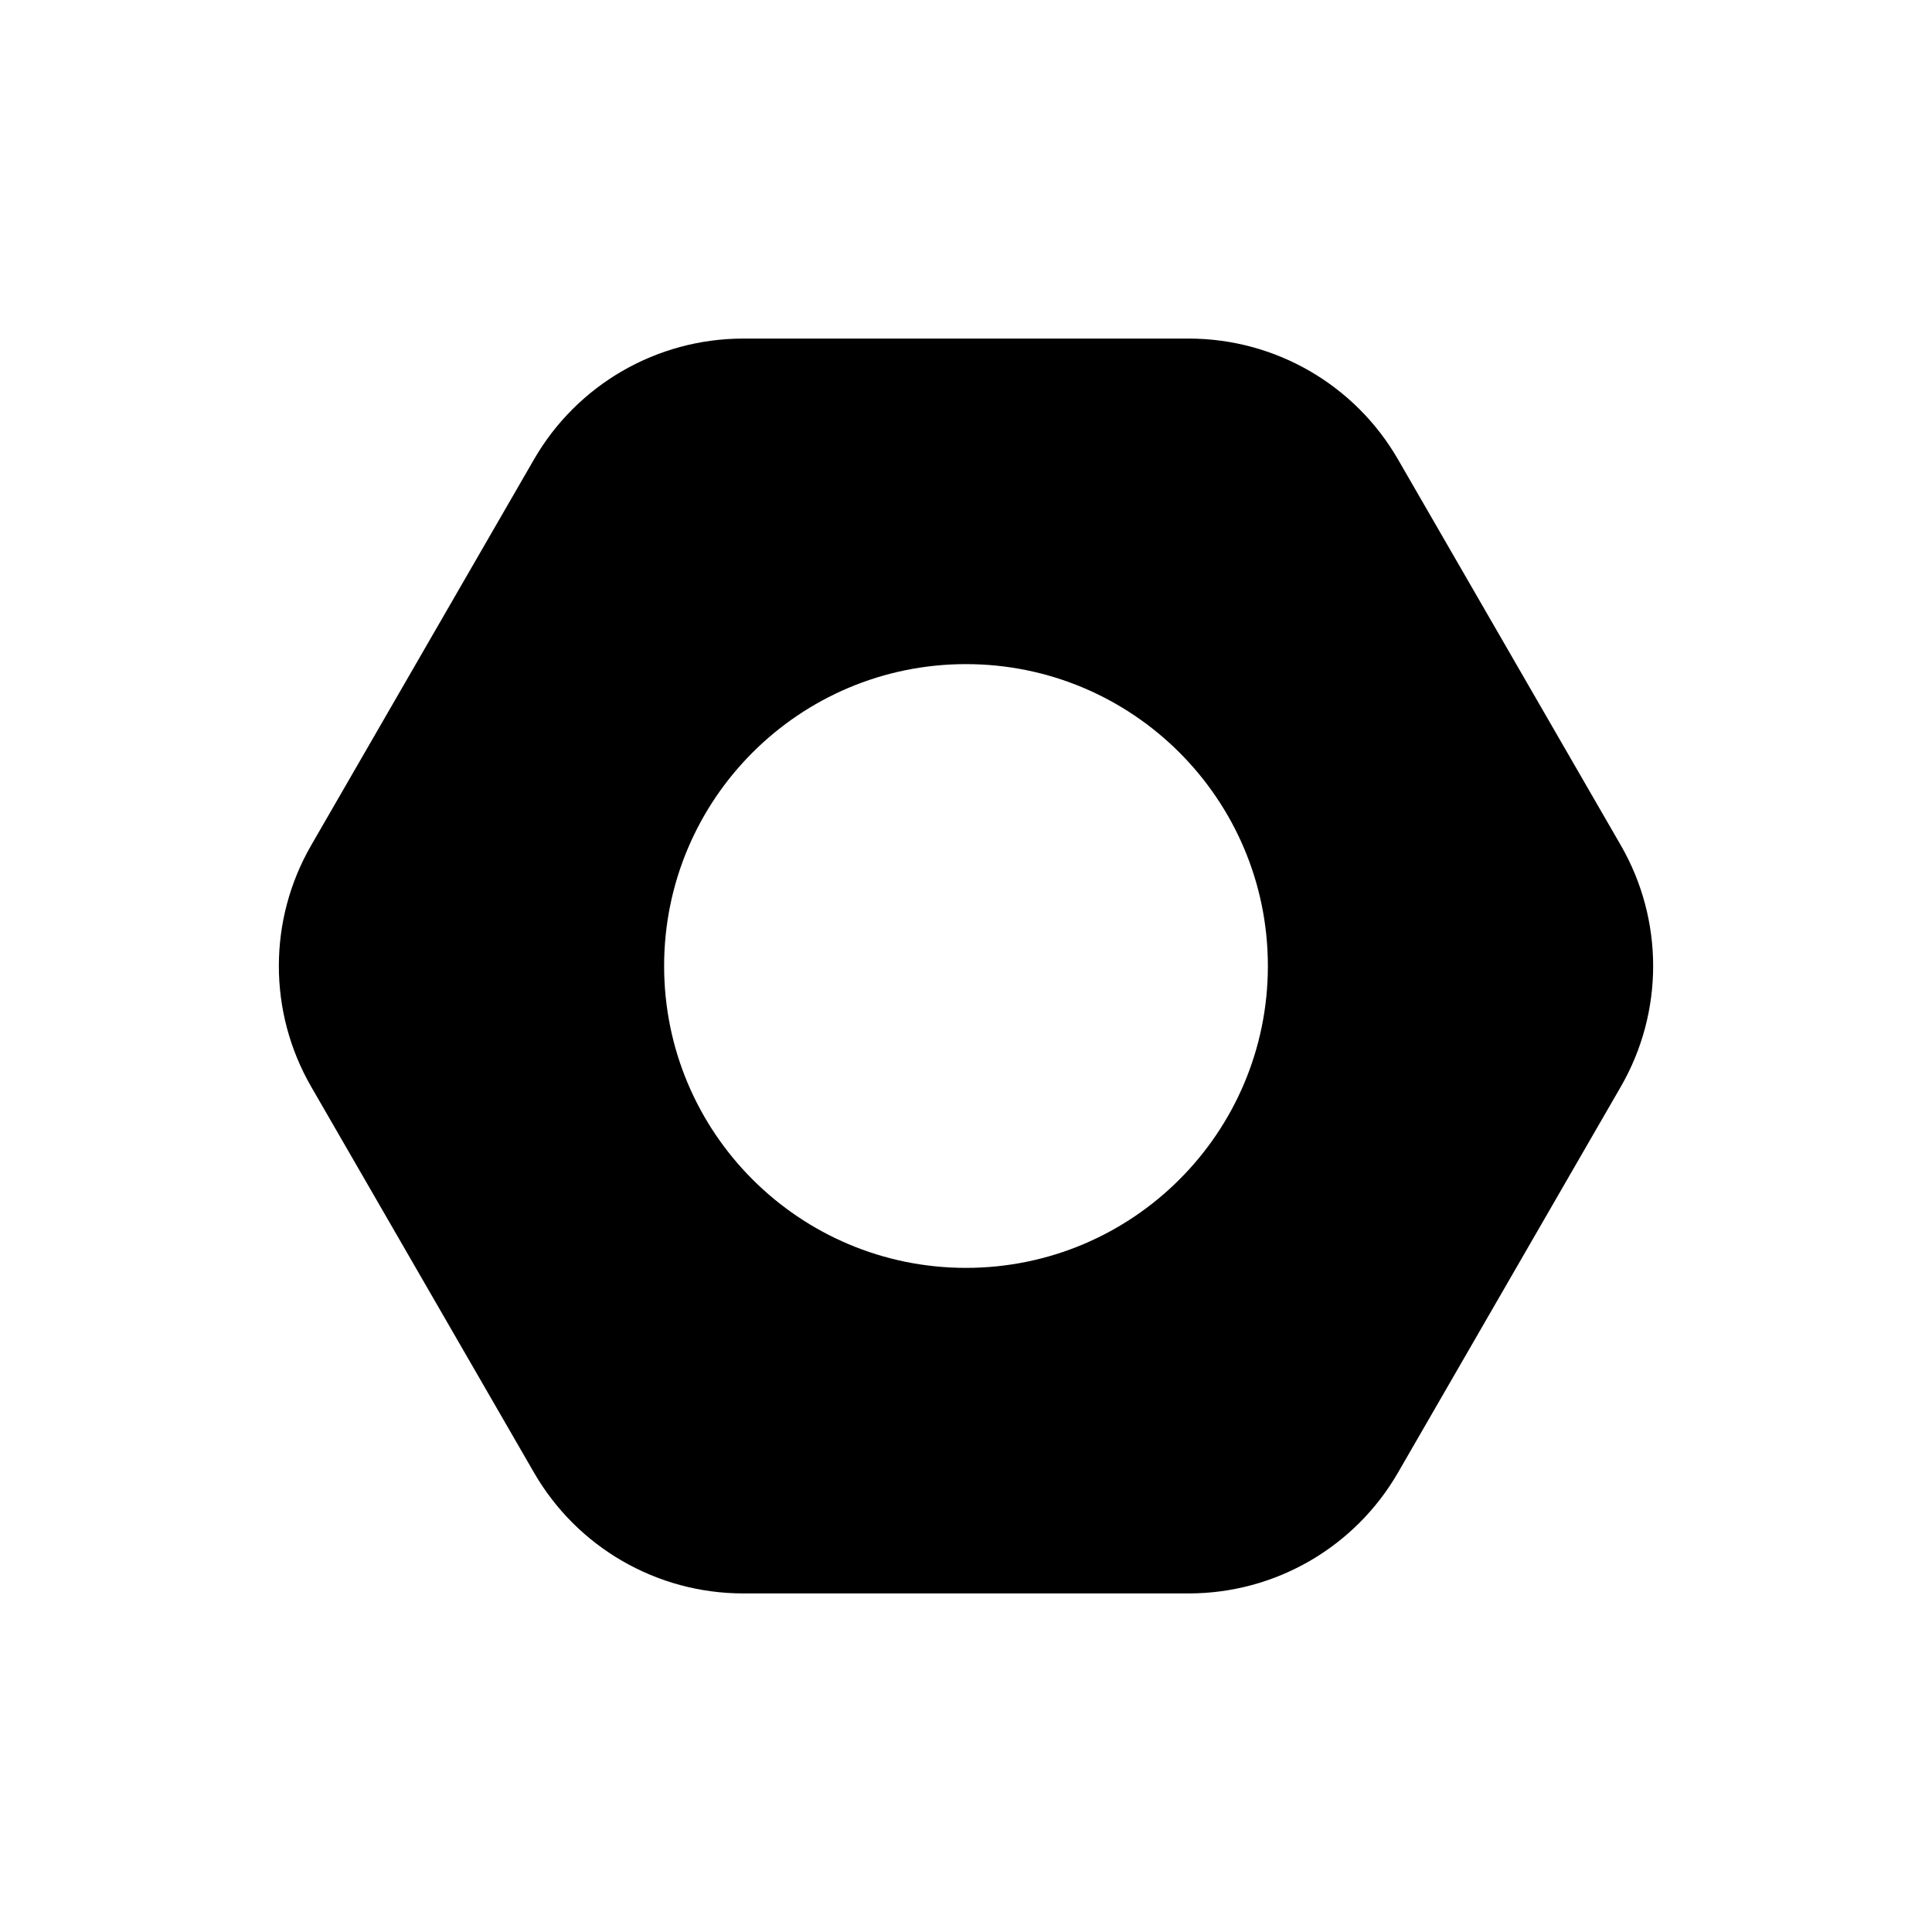
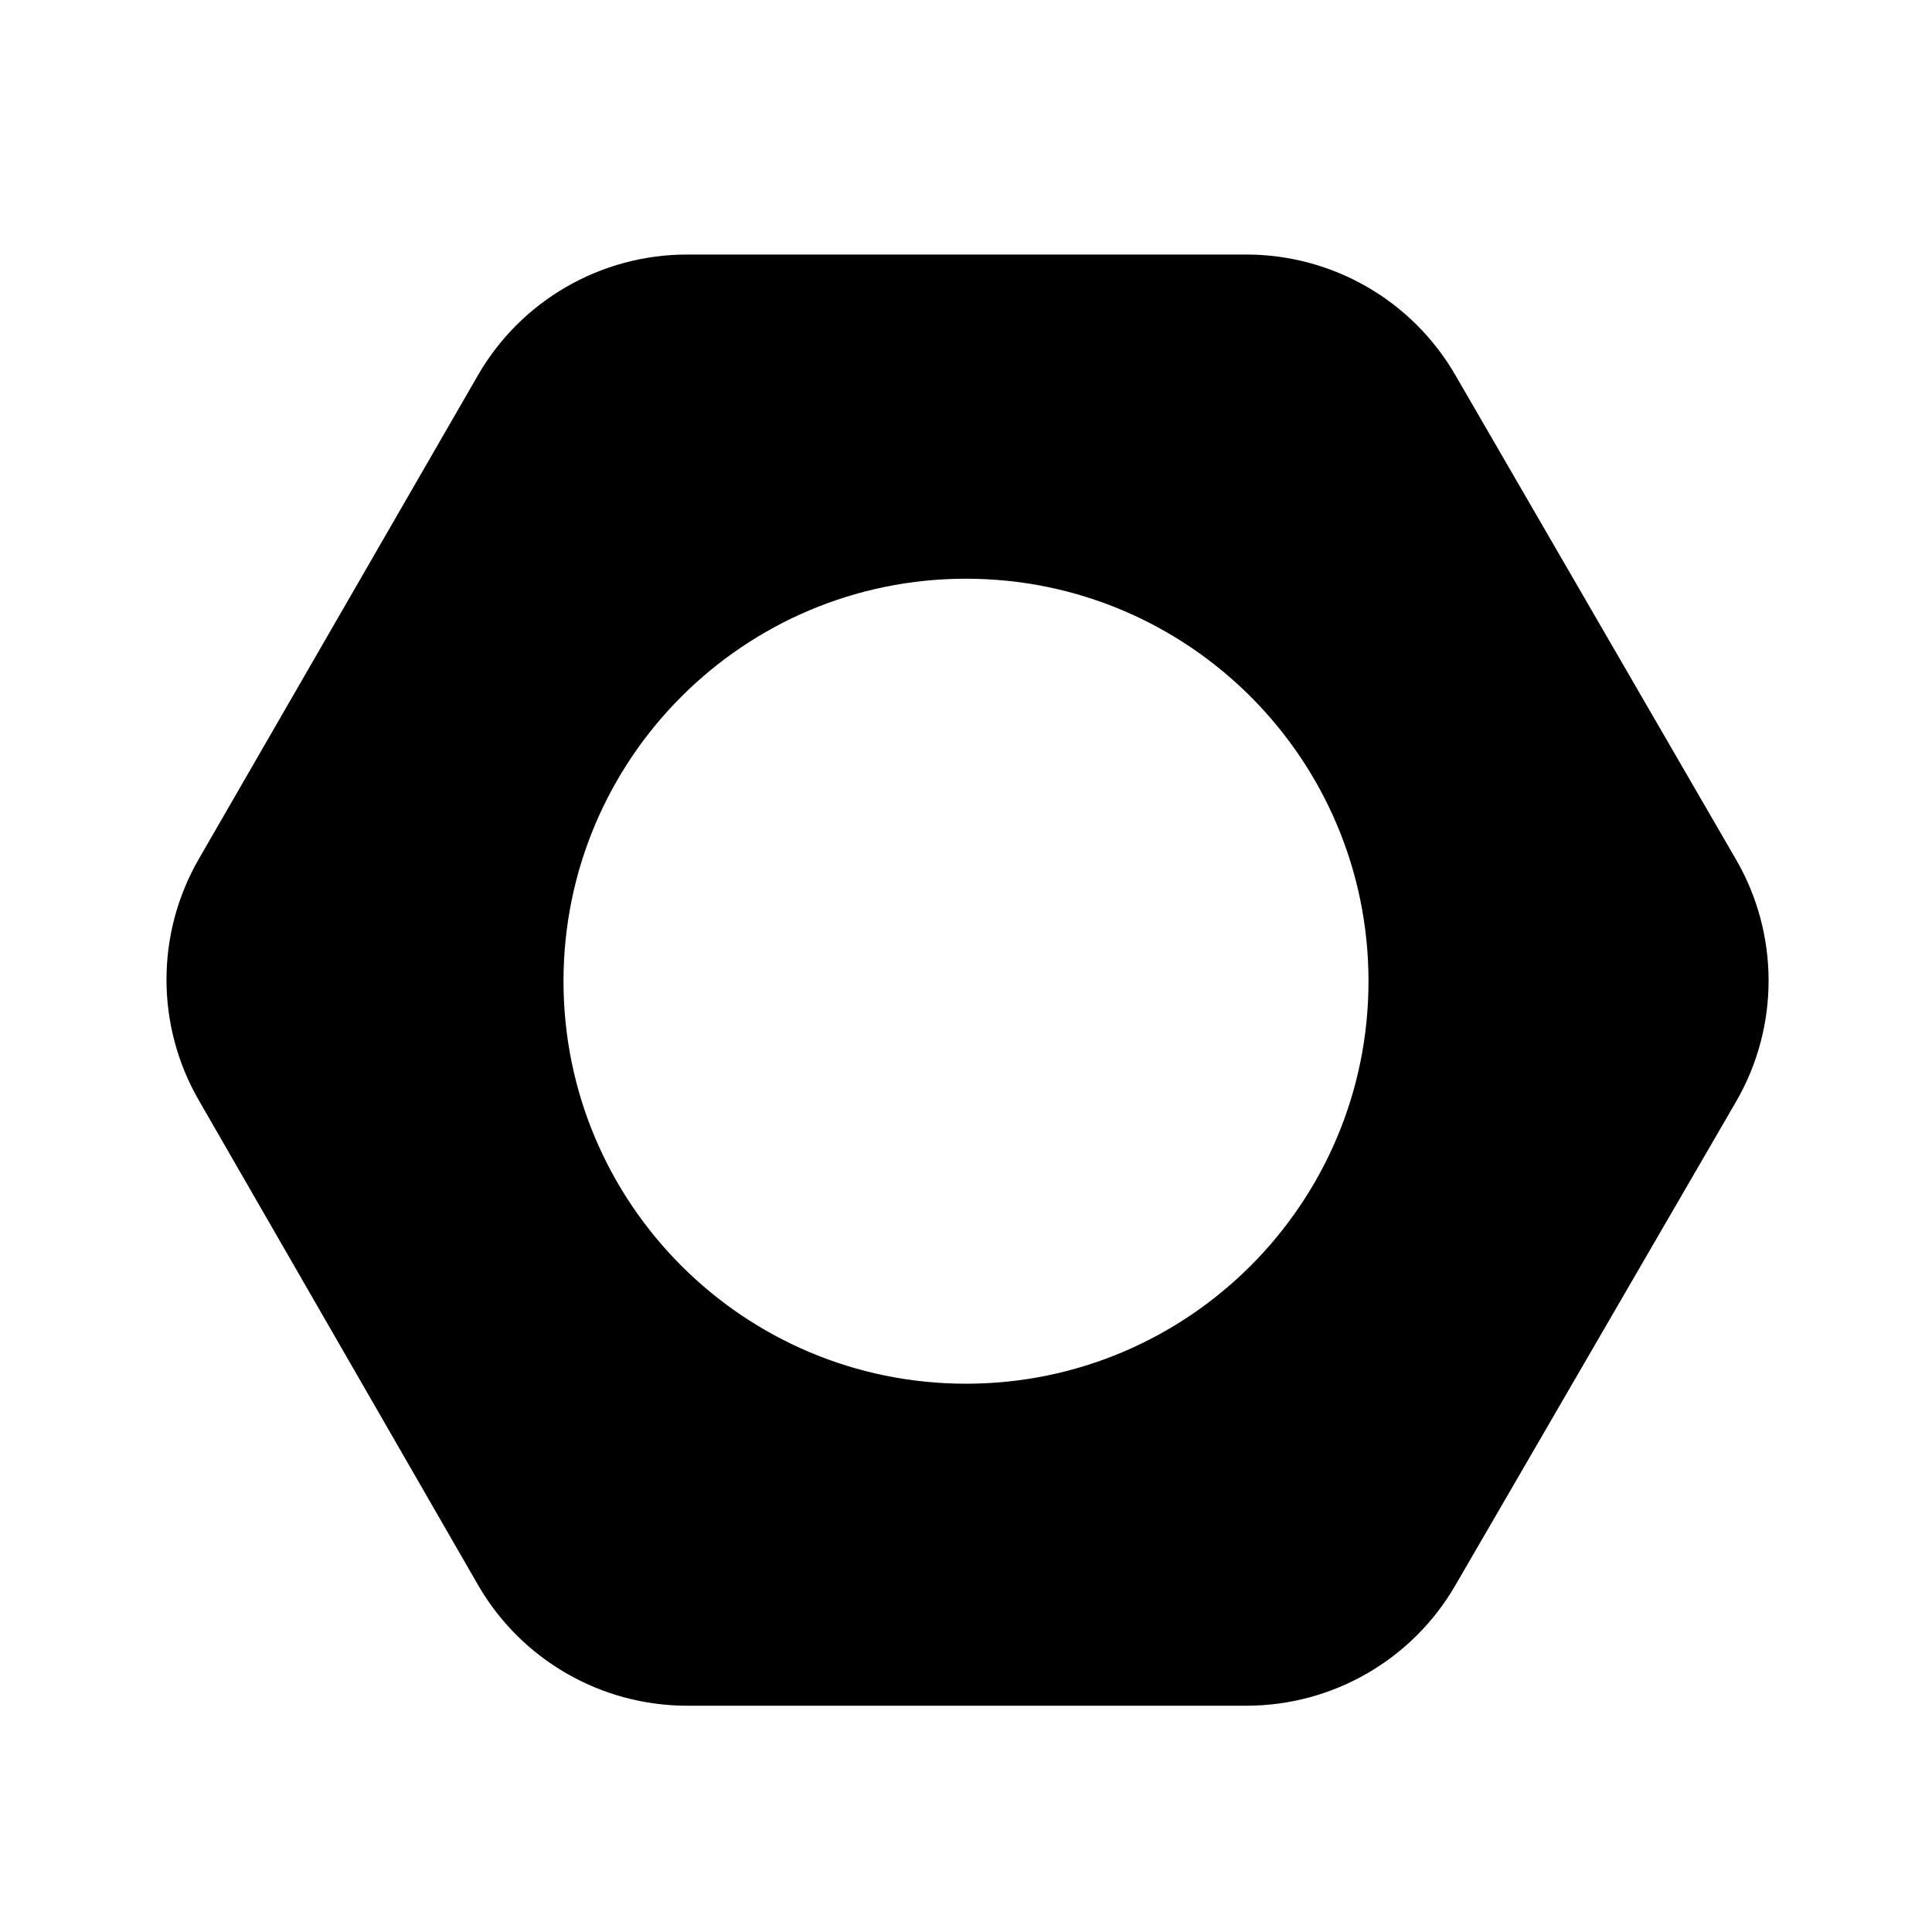
<svg xmlns="http://www.w3.org/2000/svg" width="24" height="24" viewBox="0 0 24 24">
-   <path fill-rule="evenodd" clip-rule="evenodd" d="M20.134 13.5C20.67 12.572 20.67 11.428 20.134 10.5L17.366 5.706C16.83 4.778 15.84 4.206 14.768 4.206H9.232C8.16 4.206 7.17 4.778 6.634 5.706L3.866 10.5C3.33 11.428 3.33 12.572 3.866 13.5L6.634 18.294C7.17 19.222 8.16 19.794 9.232 19.794H14.768C15.84 19.794 16.83 19.222 17.366 18.294L20.134 13.5ZM12 15.75C14.071 15.75 15.75 14.071 15.75 12C15.75 9.929 14.071 8.25 12 8.25C9.929 8.25 8.25 9.929 8.25 12C8.25 14.071 9.929 15.75 12 15.75Z" />
+   <path fill-rule="evenodd" clip-rule="evenodd" d="M8.535 3.162H15.482C16.553 3.162 17.542 3.732 18.078 4.658L21.566 10.678C22.105 11.608 22.105 12.757 21.565 13.687L18.078 19.695C17.542 20.62 16.553 21.189 15.484 21.189H8.536C7.464 21.189 6.472 20.616 5.937 19.687L2.469 13.667C1.934 12.739 1.935 11.597 2.47 10.67L5.937 4.662C6.472 3.734 7.463 3.162 8.535 3.162ZM12 17.189C14.761 17.189 17 14.95 17 12.189C17 9.428 14.761 7.189 12 7.189C9.239 7.189 7 9.428 7 12.189C7 14.95 9.239 17.189 12 17.189Z" />
</svg>
